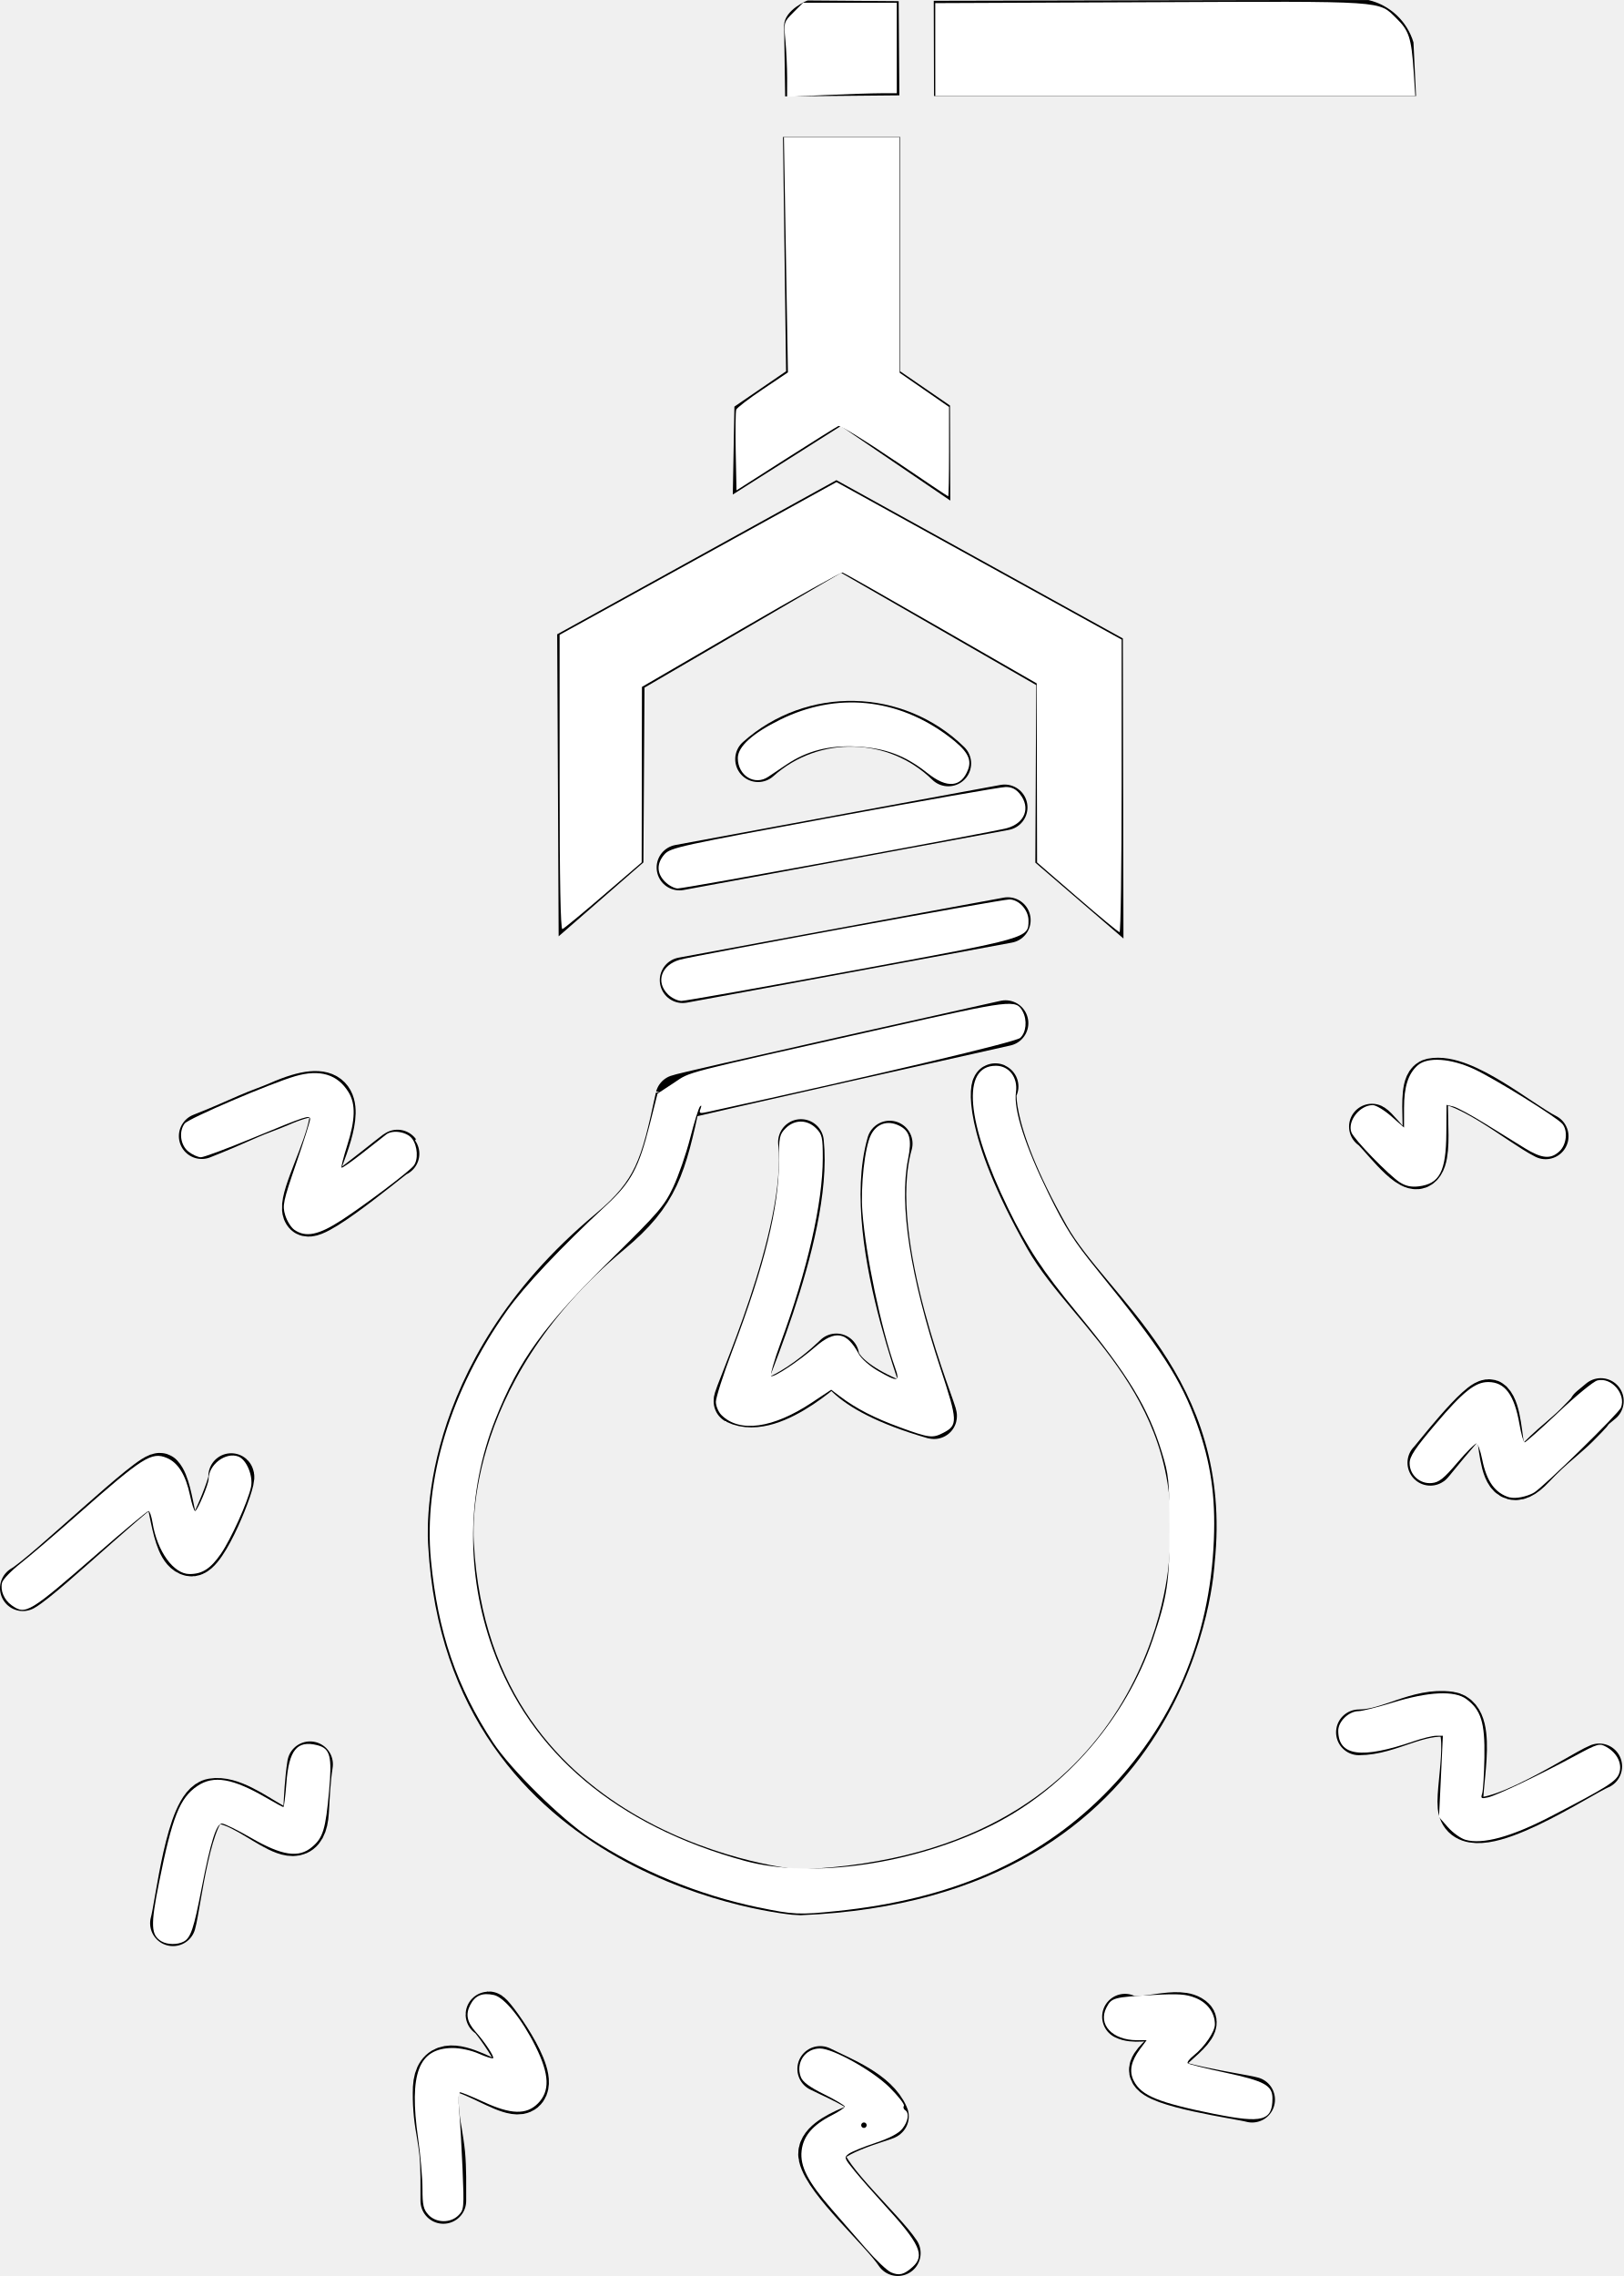
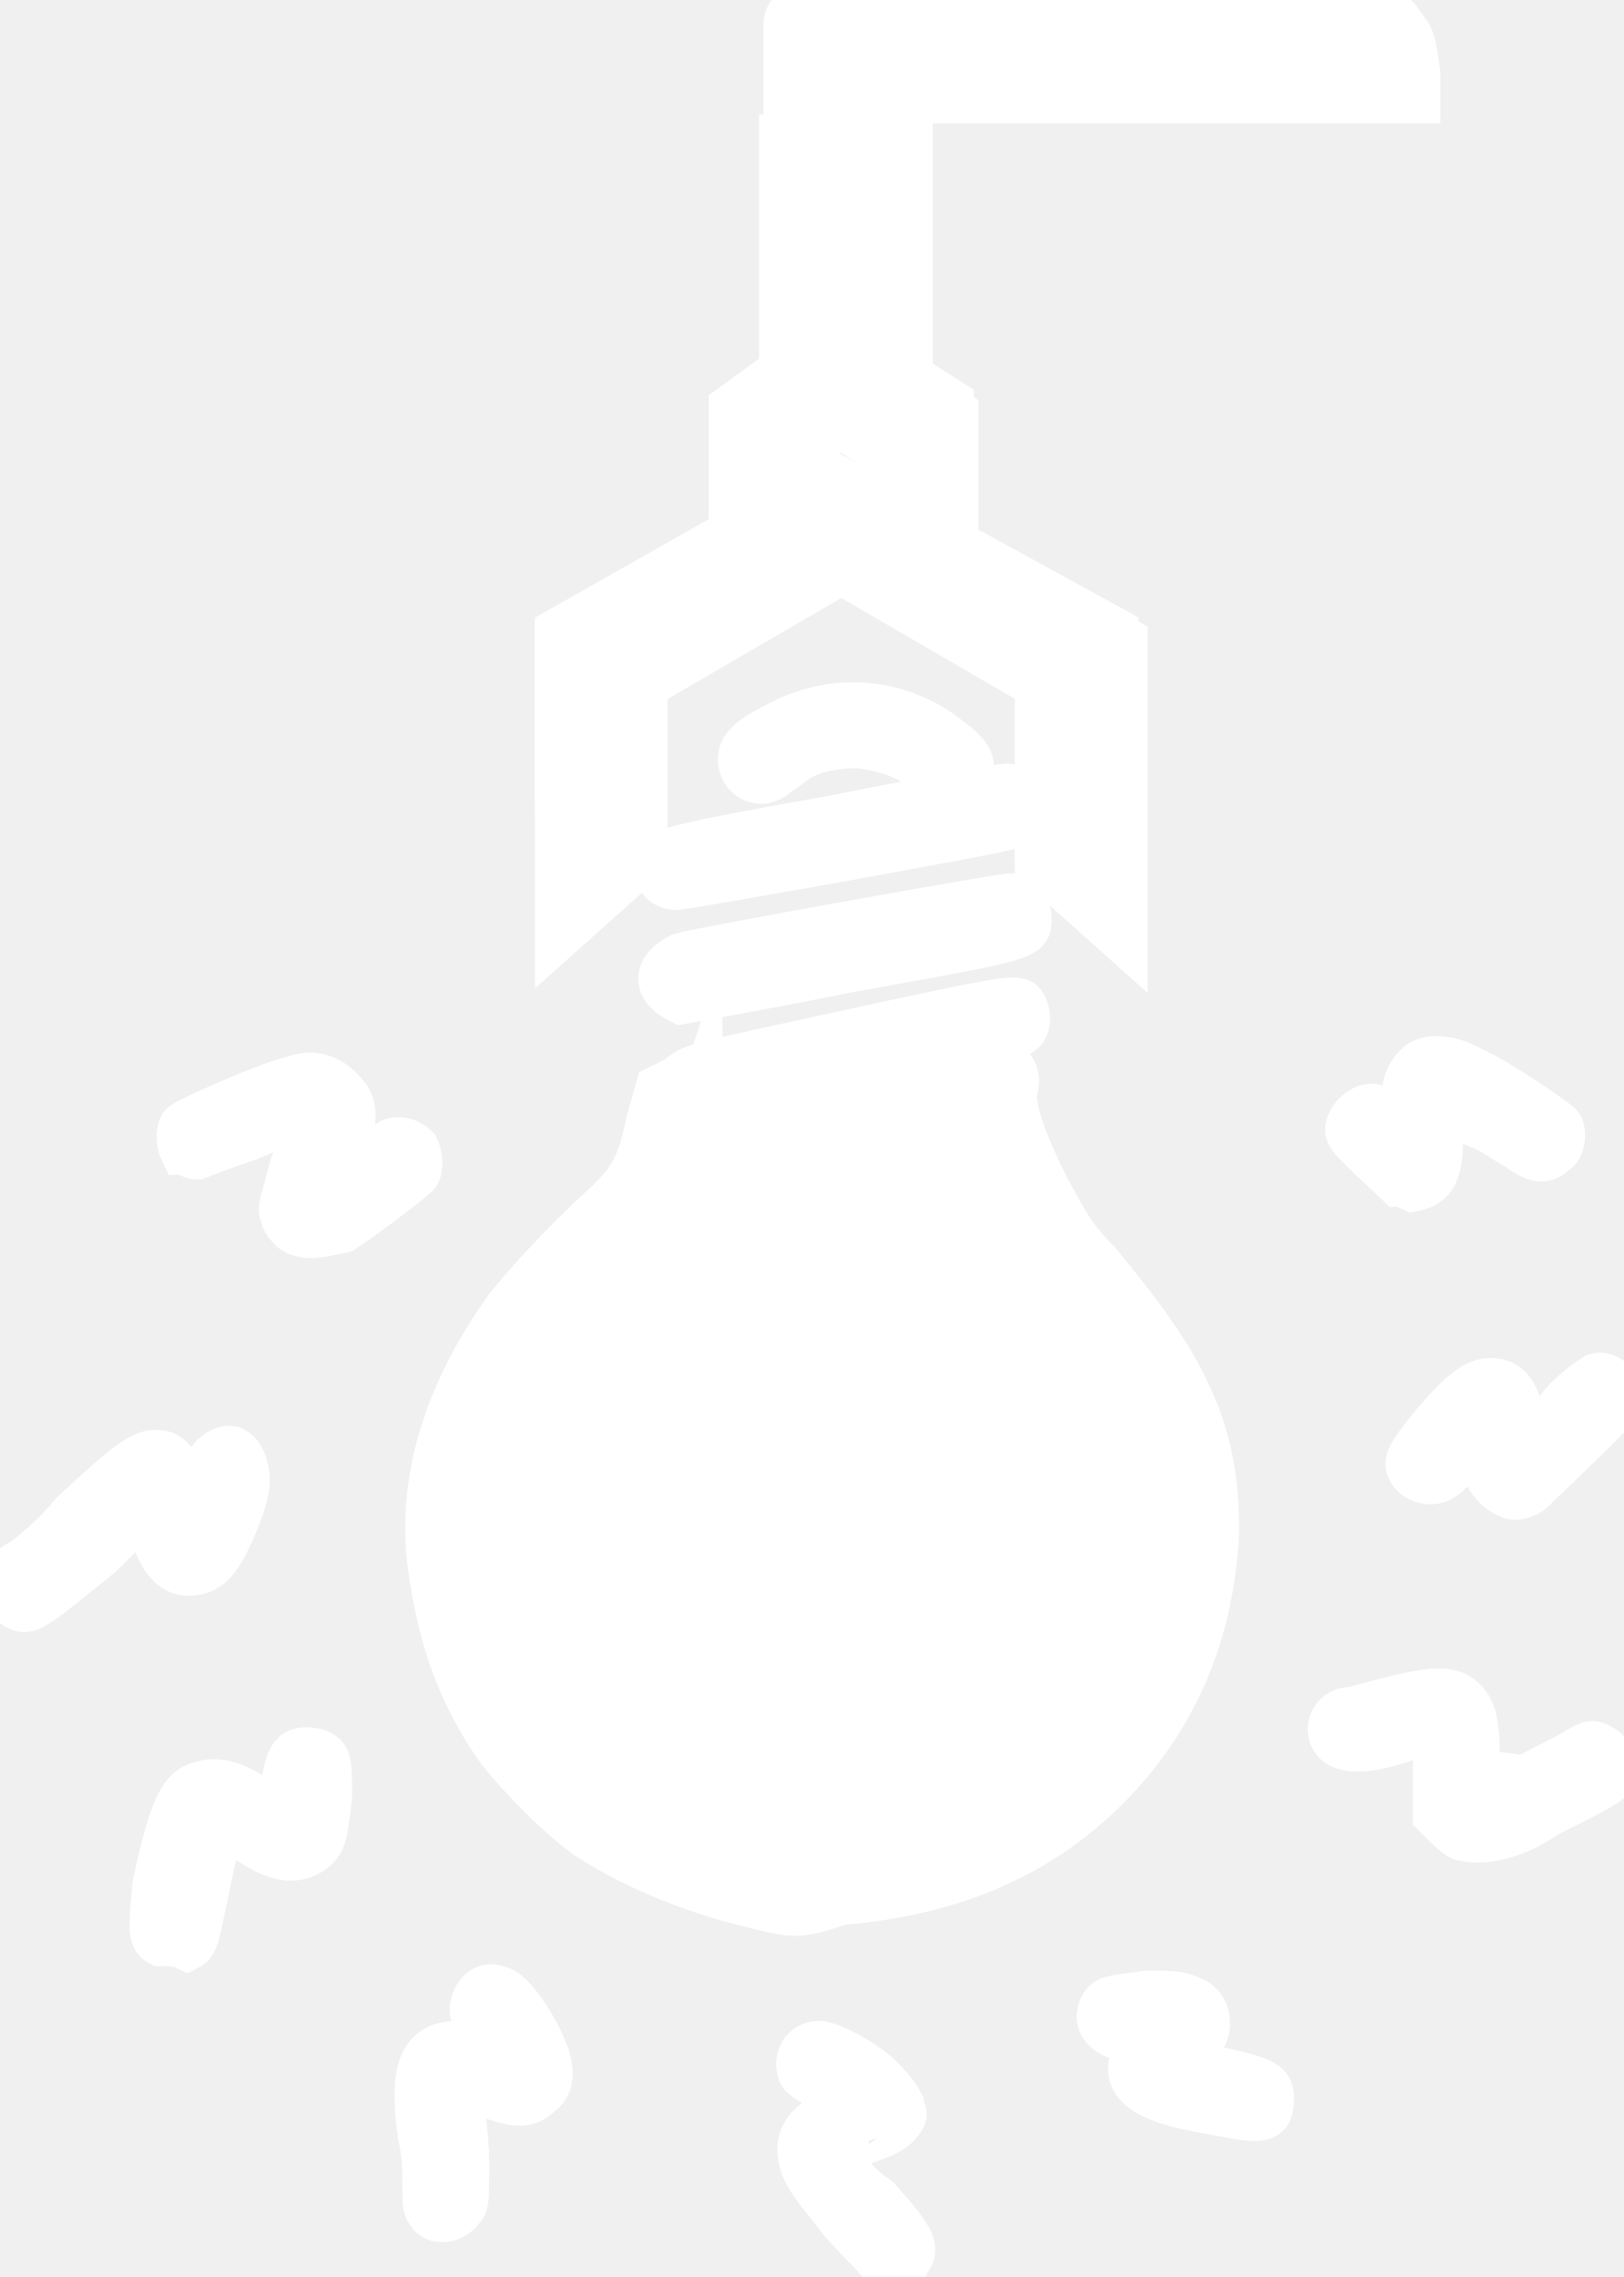
- <svg xmlns="http://www.w3.org/2000/svg" id="Слой_1" data-name="Слой 1" viewBox="0 0 35.512 49.774" version="1.1">
-   <defs id="defs4">
-     <style id="style2">.cls-1{fill:none;stroke:#000;stroke-linecap:round;stroke-linejoin:round;}.cls-2{fill-rule:evenodd;}</style>
-   </defs>
-   <path class="cls-1" d="M28.981,23.485c-.044-.086-.281.811,1.126,3.298.941,1.663,3.565,3.285,3.168,7.075-.002.021-.313,6.917-8.579,7.252-.174.007-7.234-.672-7.624-7.599-.006-.111-.329-3.677,3.475-6.851,1.019-.85,1.167-1.417,1.493-2.934.006-.029,7.158-1.625,7.158-1.625" transform="translate(-7.20678 0.27434)" id="path6" />
-   <path class="cls-1" d="M22.137,21.161,29.248,19.848" transform="translate(-7.20678 0.27434)" id="path8" />
-   <path class="cls-1" d="M22.068,18.697l7.111-1.314" transform="translate(-7.20678 0.27434)" id="path10" />
-   <path class="cls-1" d="M27.947,16.421A3.047,3.047,0,0,0,23.787,16.328" transform="translate(-7.20678 0.27434)" id="path12" />
-   <path class="cls-1" d="M26.665,24.735c-.614,2.147,1.04,5.982.969,5.962-2.14-.616-2.136-1.308-2.136-1.308s-1.378,1.374-2.183.982c-.063-.031,1.622-3.632,1.41-5.67" transform="translate(-7.20678 0.27434)" id="path14" />
-   <path class="cls-2" d="M19.425,20.202l-.032-6.605L25.5,10.226l6.265,3.462.013,6.562-1.927-1.659.019-3.883-4.266-2.455L21.303,14.763l-.024,3.823Z" transform="translate(-7.20678 0.27434)" id="path16" />
-   <path class="cls-2" d="M23.234,10.54l.035-1.922,1.13-.773-.067-5.123h2.562v5.123l1.09.749.007,2.079L25.596,9.043Z" transform="translate(-7.20678 0.27434)" id="path18" />
-   <path class="cls-2" d="M24.379,1.834s-.024-1.537-.023-1.56c.015-.338.507-.538.515-.538.024,0,1.991.015,1.991.015l.015,2.06Z" transform="translate(-7.20678 0.27434)" id="path20" />
-   <path class="cls-2" d="M27.629-.257l.006,2.083,10.542-.001L38.121.653a1.348,1.348,0,0,0-.983-.926C37.113-.28,27.629-.257,27.629-.257Z" transform="translate(-7.20678 0.27434)" id="path22" />
-   <path class="cls-1" d="M37.212,24.364c.131.066.798,1.007,1.03.852.327-.218-.05-1.78.284-1.847.68-.136,1.934.931,2.486,1.207" transform="translate(-7.20678 0.27434)" id="path24" />
-   <path class="cls-1" d="M38.49,31.715c-.032.064,1.149-1.479,1.314-1.314.354.354.064,2.31.923,1.385a7.168,7.168,0,0,1,.604-.568c.119-.106.242-.207.355-.32.636-.636.05-.13.533-.533" transform="translate(-7.20678 0.27434)" id="path26" />
-   <path class="cls-1" d="M36.928,37.61c.666,0,1.293-.49,1.989-.391.595.085.132,1.745.249,2.095.263.79,2.612-.796,3.018-.959" transform="translate(-7.20678 0.27434)" id="path28" />
-   <path class="cls-1" d="M13.988,38.309c-.054.344-.068.686-.088,1.035-.071,1.236-1.253-.361-2.044-.227-.523.089-.754,2.275-.866,2.668" transform="translate(-7.20678 0.27434)" id="path30" />
-   <path class="cls-1" d="M12.264,32.007c.071.065-.589,1.756-.886,1.691-.409-.09-.386-1.399-.661-1.692-.133-.142-2.523,2.177-3.01,2.452" transform="translate(-7.20678 0.27434)" id="path32" />
-   <path class="cls-1" d="M15.878,24.957c.252-.256-1.774,1.489-1.968,1.298-.337-.332,1.842-3.452-.595-2.386-.222.097-.454.172-.675.27-.339.15-.675.297-1.021.432" transform="translate(-7.20678 0.27434)" id="path34" />
-   <path class="cls-1" d="M31.812,43.829c.348.174,1.201-.212,1.484.071.188.188-.935.866-.895,1.107.052.309,1.932.564,2.191.636" transform="translate(-7.20678 0.27434)" id="path36" />
-   <path class="cls-1" d="M25.146,44.972c.464.232,1.214.516,1.437,1.036.015.035-1.52.39-1.413.871.12.541,1.333,1.611,1.672,2.12" transform="translate(-7.20678 0.27434)" id="path38" />
-   <path class="cls-1" d="M17.891,43.782c0-.098,1.1,1.372.754,1.649-.338.27-1.847-1.151-1.908-.047a4.305,4.305,0,0,0,.071.942c.026.165.055.329.071.495.031.338.024.698.024,1.036" transform="translate(-7.20678 0.27434)" id="path40" />
-   <path style="fill:#ffffff;stroke-width:0.06" d="M 16.587,41.713 C 15.268,41.437 13.984,40.908 12.899,40.193 12.274,39.781 11.168,38.69 10.784,38.106 9.988,36.896 9.573,35.68 9.425,34.118 c -0.166,-1.758 0.43,-3.714 1.661,-5.451 0.382,-0.539 1.18,-1.387 2.176,-2.311 0.542,-0.503 0.709,-0.814 0.948,-1.763 l 0.171,-0.677 0.353,-0.232 c 0.393,-0.258 0.049,-0.169 4.624,-1.197 2.786,-0.626 2.866,-0.636 3.011,-0.365 0.101,0.189 0.075,0.458 -0.056,0.576 -0.1,0.091 -3.054,0.79 -6.831,1.618 -0.183,0.04 -0.199,0.033 -0.161,-0.067 0.026,-0.068 0.021,-0.088 -0.011,-0.052 -0.03,0.033 -0.126,0.343 -0.215,0.69 -0.088,0.346 -0.257,0.832 -0.374,1.079 -0.193,0.407 -0.319,0.554 -1.341,1.559 -1.484,1.46 -2.033,2.219 -2.548,3.521 -0.626,1.584 -0.646,3.364 -0.056,5.008 0.817,2.277 2.718,3.877 5.512,4.641 1.467,0.401 3.734,0.07 5.443,-0.796 1.585,-0.803 2.895,-2.325 3.479,-4.039 0.322,-0.946 0.371,-1.273 0.367,-2.459 -0.003,-1.036 -0.014,-1.145 -0.169,-1.649 -0.295,-0.965 -0.742,-1.7 -1.847,-3.038 -0.754,-0.914 -1.095,-1.43 -1.513,-2.29 -0.921,-1.895 -1.026,-3.117 -0.267,-3.117 0.29,0 0.486,0.259 0.439,0.581 -0.055,0.378 0.207,1.189 0.718,2.227 0.368,0.748 0.546,1.026 1.052,1.649 1.411,1.738 1.84,2.4 2.19,3.38 0.3,0.839 0.407,1.573 0.369,2.527 -0.087,2.183 -0.905,4.08 -2.406,5.58 -1.466,1.466 -3.354,2.287 -5.842,2.542 -0.826,0.085 -0.948,0.079 -1.718,-0.082 z" id="path870" />
-   <path style="fill:#ffffff;stroke-width:0.06" d="m 19.689,31.216 c -0.561,-0.204 -0.962,-0.41 -1.317,-0.678 l -0.193,-0.146 -0.421,0.28 c -0.852,0.566 -1.585,0.668 -1.979,0.274 -0.067,-0.067 -0.122,-0.198 -0.122,-0.29 0,-0.092 0.163,-0.598 0.362,-1.124 0.708,-1.871 1.017,-3.129 1.017,-4.141 0,-0.525 0.012,-0.581 0.147,-0.717 0.195,-0.195 0.47,-0.195 0.665,0 0.133,0.133 0.147,0.196 0.147,0.654 0,0.975 -0.336,2.448 -0.919,4.031 -0.145,0.393 -0.239,0.725 -0.209,0.736 0.07,0.027 0.601,-0.325 0.968,-0.643 0.432,-0.374 0.684,-0.331 0.948,0.159 0.056,0.104 0.24,0.265 0.42,0.369 0.439,0.252 0.485,0.243 0.374,-0.07 -0.31,-0.872 -0.642,-2.453 -0.715,-3.403 -0.044,-0.571 0.052,-1.428 0.189,-1.693 0.125,-0.241 0.359,-0.319 0.605,-0.202 0.242,0.115 0.293,0.299 0.204,0.739 -0.198,0.986 0.047,2.568 0.709,4.575 0.38,1.152 0.384,1.243 0.059,1.41 -0.232,0.12 -0.305,0.111 -0.941,-0.12 z" id="path872" />
-   <path style="fill:#ffffff;stroke-width:0.06" d="m 23.562,19.622 -0.88,-0.761 -0.004,-1.958 -0.004,-1.958 -2.093,-1.203 C 19.429,13.079 18.461,12.53 18.429,12.521 c -0.032,-0.009 -1.033,0.55 -2.224,1.242 l -2.165,1.259 -0.003,1.919 -0.003,1.919 -0.837,0.719 c -0.46,0.396 -0.864,0.729 -0.897,0.74 -0.04,0.013 -0.061,-1.059 -0.061,-3.208 l 1.04e-4,-3.228 3.028,-1.67 3.028,-1.67 3.118,1.722 3.118,1.722 v 3.201 c 0,1.761 -0.02,3.2 -0.045,3.198 -0.025,-0.002 -0.441,-0.346 -0.925,-0.765 z" id="path874" />
-   <path style="fill:#ffffff;stroke-width:0.06" d="M 19.563,10.07 C 18.929,9.638 18.377,9.299 18.338,9.316 c -0.04,0.017 -0.558,0.341 -1.151,0.719 l -1.079,0.689 -0.017,-0.846 c -0.009,-0.466 -0.004,-0.88 0.012,-0.92 0.016,-0.041 0.276,-0.241 0.579,-0.444 l 0.551,-0.37 -0.044,-2.572 -0.044,-2.572 h 1.266 1.266 v 2.576 2.576 l 0.54,0.374 0.54,0.374 v 0.977 c 0,0.538 -0.008,0.977 -0.019,0.977 -0.01,0 -0.538,-0.353 -1.173,-0.785 z" id="path876" />
-   <path style="fill:#ffffff;stroke-width:0.06" d="m 17.216,1.703 c -2.34e-4,-0.228 -0.018,-0.595 -0.038,-0.816 -0.038,-0.401 -0.037,-0.403 0.174,-0.615 l 0.212,-0.212 h 1.025 1.025 V 1.049 2.039 l -0.345,2.219e-4 c -0.19,1.2e-4 -0.729,0.018 -1.199,0.039 l -0.855,0.039 z" id="path878" />
-   <path style="fill:#ffffff;stroke-width:0.06" d="M 20.455,1.083 V 0.068 l 4.723,-0.02 c 5.2,-0.022 4.963,-0.037 5.366,0.356 0.272,0.265 0.324,0.425 0.373,1.14 l 0.037,0.555 h -5.249 -5.249 z" id="path880" />
-   <path style="fill:#ffffff;stroke-width:0.06" d="m 20.288,16.91 c -0.486,-0.387 -0.916,-0.549 -1.542,-0.583 -0.608,-0.033 -1.092,0.09 -1.542,0.391 -0.134,0.089 -0.314,0.21 -0.4,0.269 -0.298,0.202 -0.667,-0.024 -0.667,-0.408 0,-0.251 0.323,-0.544 0.93,-0.842 1.23,-0.606 2.561,-0.473 3.677,0.365 0.407,0.306 0.517,0.494 0.428,0.729 -0.148,0.389 -0.459,0.417 -0.883,0.079 z" id="path882" />
-   <path style="fill:#ffffff;stroke-width:0.06" d="m 14.545,19.283 c -0.183,-0.183 -0.188,-0.399 -0.012,-0.6 0.127,-0.145 0.346,-0.193 3.703,-0.813 1.962,-0.362 3.654,-0.659 3.759,-0.659 0.135,-2.5e-4 0.227,0.046 0.315,0.158 0.234,0.297 0.106,0.631 -0.283,0.741 -0.302,0.085 -7.042,1.32 -7.205,1.32 -0.071,0 -0.196,-0.066 -0.277,-0.147 z" id="path884" />
-   <path style="fill:#ffffff;stroke-width:0.06" d="m 14.605,21.742 c -0.269,-0.269 -0.141,-0.638 0.26,-0.753 0.329,-0.094 7.025,-1.319 7.21,-1.319 0.209,0 0.419,0.23 0.419,0.458 0,0.39 0.041,0.378 -3.855,1.099 -1.97,0.364 -3.651,0.662 -3.735,0.662 -0.084,0 -0.219,-0.066 -0.3,-0.147 z" id="path886" />
-   <path style="fill:#ffffff;stroke-width:0.06" d="m 6.437,26.894 c -0.072,-0.051 -0.162,-0.195 -0.2,-0.321 -0.063,-0.211 -0.044,-0.301 0.238,-1.122 0.169,-0.491 0.307,-0.929 0.307,-0.972 -3.958e-4,-0.104 -0.067,-0.083 -1.272,0.415 -0.551,0.228 -1.053,0.414 -1.116,0.414 -0.063,0 -0.186,-0.056 -0.273,-0.124 -0.175,-0.138 -0.215,-0.435 -0.083,-0.613 0.082,-0.11 1.873,-0.877 2.419,-1.036 0.541,-0.157 0.927,-0.041 1.167,0.352 0.157,0.258 0.148,0.6 -0.03,1.161 -0.081,0.255 -0.137,0.475 -0.124,0.488 0.013,0.013 0.221,-0.132 0.462,-0.322 0.241,-0.19 0.474,-0.372 0.516,-0.405 0.14,-0.107 0.449,-0.058 0.563,0.09 0.124,0.162 0.142,0.466 0.034,0.597 C 8.929,25.636 8.003,26.335 7.479,26.678 6.968,27.011 6.687,27.069 6.437,26.894 Z" id="path888" />
-   <path style="fill:#ffffff;stroke-width:0.06" d="M 0.255,35.106 C 0.089,34.99 0.001,34.78 0.046,34.609 0.064,34.539 0.245,34.352 0.447,34.192 0.649,34.033 1.206,33.557 1.684,33.135 c 1.439,-1.27 1.629,-1.392 1.965,-1.251 0.246,0.103 0.413,0.372 0.506,0.815 0.039,0.19 0.09,0.345 0.112,0.345 0.049,0 0.296,-0.584 0.296,-0.701 0,-0.313 0.371,-0.594 0.648,-0.491 0.182,0.067 0.331,0.429 0.278,0.672 -0.071,0.325 -0.438,1.137 -0.657,1.455 -0.224,0.325 -0.407,0.444 -0.686,0.444 -0.35,0 -0.708,-0.496 -0.81,-1.124 -0.023,-0.14 -0.062,-0.255 -0.088,-0.255 -0.025,0 -0.516,0.408 -1.089,0.908 -1.529,1.331 -1.595,1.371 -1.903,1.155 z" id="path890" />
-   <path style="fill:#ffffff;stroke-width:0.06" d="M 3.536,42.458 C 3.299,42.319 3.29,42.112 3.479,41.167 3.765,39.738 3.932,39.316 4.318,39.057 4.673,38.817 5.095,38.891 5.832,39.321 c 0.187,0.109 0.352,0.198 0.366,0.198 0.014,0 0.044,-0.236 0.066,-0.525 0.054,-0.722 0.231,-0.94 0.673,-0.829 0.286,0.072 0.329,0.239 0.261,0.997 -0.076,0.842 -0.132,1.028 -0.373,1.23 C 6.533,40.639 6.17,40.584 5.487,40.19 5.191,40.019 4.906,39.879 4.854,39.879 c -0.122,0 -0.248,0.401 -0.443,1.409 -0.171,0.885 -0.239,1.09 -0.392,1.172 -0.136,0.073 -0.356,0.071 -0.483,-0.003 z" id="path892" />
-   <path style="fill:#ffffff;stroke-width:0.06" d="M 9.371,48.436 C 9.262,48.32 9.24,48.226 9.24,47.869 c 0,-0.236 -0.043,-0.733 -0.096,-1.106 -0.201,-1.419 0.009,-1.969 0.752,-1.975 0.169,-0.001 0.409,0.05 0.576,0.124 0.157,0.07 0.298,0.114 0.313,0.099 0.031,-0.031 -0.18,-0.351 -0.379,-0.574 -0.193,-0.216 -0.227,-0.386 -0.121,-0.592 0.107,-0.207 0.263,-0.272 0.518,-0.216 0.228,0.05 0.613,0.527 0.912,1.128 0.303,0.611 0.317,0.975 0.048,1.245 -0.251,0.251 -0.59,0.241 -1.186,-0.035 -0.25,-0.115 -0.481,-0.21 -0.513,-0.21 -0.036,0 -0.044,0.156 -0.021,0.405 0.021,0.223 0.054,0.8 0.074,1.282 0.035,0.839 0.031,0.883 -0.091,1.004 -0.174,0.174 -0.487,0.169 -0.656,-0.012 z" id="path894" />
-   <path style="fill:#ffffff;stroke-width:0.06" d="m 19.486,49.693 c -0.085,-0.037 -0.327,-0.266 -0.537,-0.508 -0.211,-0.242 -0.551,-0.633 -0.757,-0.87 -0.525,-0.604 -0.698,-0.94 -0.66,-1.28 0.036,-0.321 0.241,-0.562 0.659,-0.775 0.157,-0.08 0.285,-0.166 0.285,-0.191 0,-0.025 -0.203,-0.146 -0.451,-0.269 -0.318,-0.157 -0.469,-0.269 -0.51,-0.377 -0.118,-0.311 0.092,-0.625 0.418,-0.625 0.286,0 1.154,0.485 1.522,0.851 0.192,0.191 0.333,0.372 0.314,0.403 -0.019,0.031 -0.008,0.074 0.026,0.094 0.097,0.06 0.071,0.242 -0.06,0.408 -0.079,0.101 -0.282,0.207 -0.591,0.31 -0.259,0.086 -0.52,0.193 -0.582,0.238 -0.105,0.077 -0.099,0.097 0.126,0.372 0.131,0.16 0.423,0.493 0.65,0.741 0.783,0.855 0.9,1.11 0.622,1.361 -0.189,0.17 -0.295,0.196 -0.474,0.118 z m -0.531,-3.217 c 0,-0.033 -0.027,-0.06 -0.06,-0.06 -0.033,0 -0.06,0.027 -0.06,0.06 0,0.033 0.027,0.06 0.06,0.06 0.033,0 0.06,-0.027 0.06,-0.06 z" id="path896" />
-   <path style="fill:#ffffff;stroke-width:0.06" d="M 26.571,46.232 C 25.336,45.983 24.965,45.832 24.798,45.508 24.691,45.301 24.734,45.079 24.933,44.812 l 0.145,-0.195 h -0.215 c -0.534,0 -0.855,-0.344 -0.664,-0.713 0.112,-0.217 0.155,-0.228 1.03,-0.276 0.544,-0.03 0.713,-0.018 0.917,0.064 0.263,0.105 0.425,0.327 0.425,0.58 0,0.161 -0.225,0.49 -0.467,0.683 -0.09,0.072 -0.147,0.147 -0.127,0.167 0.02,0.02 0.391,0.113 0.824,0.205 0.854,0.183 1.029,0.278 1.029,0.562 0,0.491 -0.221,0.551 -1.259,0.342 z" id="path898" />
-   <path style="fill:#ffffff;stroke-width:0.06" d="m 32.05,40.234 c -0.104,-0.03 -0.276,-0.154 -0.383,-0.275 l -0.194,-0.221 0.042,-0.889 0.042,-0.889 h -0.145 c -0.08,0 -0.3,0.053 -0.49,0.119 -1.149,0.395 -1.653,0.325 -1.653,-0.23 0,-0.205 0.233,-0.428 0.447,-0.428 0.072,0 0.413,-0.086 0.757,-0.191 0.776,-0.237 1.337,-0.263 1.595,-0.075 0.323,0.236 0.411,0.516 0.398,1.273 -0.006,0.372 -0.029,0.731 -0.05,0.797 -0.034,0.106 -0.018,0.116 0.132,0.081 0.195,-0.045 1.125,-0.489 1.898,-0.906 0.504,-0.272 0.536,-0.281 0.688,-0.196 0.237,0.133 0.352,0.37 0.279,0.577 -0.062,0.176 -0.261,0.302 -1.496,0.942 -0.861,0.447 -1.492,0.62 -1.868,0.511 z" id="path900" />
-   <path style="fill:#ffffff;stroke-width:0.06" d="m 33.018,32.748 c -0.318,-0.092 -0.505,-0.351 -0.601,-0.834 -0.037,-0.183 -0.092,-0.338 -0.122,-0.345 -0.031,-0.007 -0.22,0.18 -0.42,0.416 -0.296,0.349 -0.4,0.433 -0.561,0.448 -0.259,0.025 -0.484,-0.177 -0.484,-0.435 7.9e-5,-0.146 0.119,-0.325 0.567,-0.853 0.6,-0.708 0.867,-0.921 1.151,-0.921 0.366,0 0.572,0.276 0.684,0.92 0.038,0.22 0.089,0.399 0.114,0.399 0.024,0 0.357,-0.296 0.74,-0.658 0.383,-0.362 0.765,-0.675 0.85,-0.696 0.306,-0.077 0.63,0.295 0.517,0.593 -0.049,0.129 -1.705,1.747 -1.903,1.86 -0.159,0.091 -0.407,0.139 -0.529,0.104 z" id="path902" />
-   <path style="fill:#ffffff;stroke-width:0.06" d="m 30.619,25.859 c -0.237,-0.151 -1.006,-0.943 -1.062,-1.094 -0.092,-0.248 0.181,-0.597 0.467,-0.597 0.07,0 0.253,0.11 0.406,0.245 l 0.278,0.245 v -0.427 c 0,-0.466 0.09,-0.747 0.297,-0.932 0.214,-0.191 0.726,-0.156 1.239,0.083 0.459,0.215 1.81,1.054 1.928,1.197 0.123,0.15 0.091,0.453 -0.064,0.598 -0.193,0.181 -0.384,0.163 -0.764,-0.07 -0.179,-0.11 -0.569,-0.351 -0.866,-0.536 -0.297,-0.184 -0.607,-0.351 -0.69,-0.372 l -0.15,-0.036 -0.005,0.617 c -0.006,0.841 -0.146,1.109 -0.608,1.165 -0.158,0.019 -0.282,-0.007 -0.407,-0.087 z" id="path904" />
+ <svg xmlns="http://www.w3.org/2000/svg" version="1.1" id="Слой_1" x="0px" y="0px" viewBox="0 0 35.5 49.8" style="enable-background:new 0 0 35.5 49.8;" xml:space="preserve">
+   <style type="text/css">
+ 	.st0{fill:#FFFFFF;stroke:#FFFFFF;stroke-linecap:round;stroke-linejoin:round;}
+ 	.st1{fill-rule:evenodd;clip-rule:evenodd;fill:#FFFFFF;stroke:#FFFFFF;stroke-miterlimit:10;}
+ 	.st2{fill:#FFFFFF;stroke:#FFFFFF;stroke-miterlimit:10;}
+ </style>
+   <path id="path6" class="st0" d="M21.8,23.8c0-0.1-0.3,0.8,1.1,3.3c0.9,1.7,3.6,3.3,3.2,7.1c0,0-0.3,6.9-8.6,7.3  c-0.2,0-7.2-0.7-7.6-7.6c0-0.1-0.3-3.7,3.5-6.9c1-0.9,1.2-1.4,1.5-2.9c0,0,7.2-1.6,7.2-1.6" />
+   <path id="path8" class="st0" d="M14.9,21.4l7.1-1.3" />
+   <path id="path10" class="st0" d="M14.9,19l7.1-1.3" />
+   <path id="path12" class="st0" d="M20.7,16.7c-1.1-1.1-3-1.2-4.2-0.1" />
+   <path id="path14" class="st0" d="M19.5,25c-0.6,2.1,1,6,1,6c-2.1-0.6-2.1-1.3-2.1-1.3s-1.4,1.4-2.2,1c-0.1,0,1.6-3.6,1.4-5.7" />
+   <path id="path16" class="st1" d="M12.2,20.5l0-6.6l6.1-3.4l6.3,3.5l0,6.6l-1.9-1.7l0-3.9l-4.3-2.5L14.1,15l0,3.8L12.2,20.5z" />
+   <path id="path18" class="st1" d="M16,10.8l0-1.9l1.1-0.8L17.1,3h2.6v5.1l1.1,0.7l0,2.1l-2.4-1.6L16,10.8z" />
+   <path id="path20" class="st1" d="M17.2,2.1c0,0,0-1.5,0-1.6c0-0.3,0.5-0.5,0.5-0.5c0,0,2,0,2,0l0,2.1L17.2,2.1z" />
+   <path id="path22" class="st1" d="M20.4,0l0,2.1l10.5,0l-0.1-1.2c-0.1-0.5-0.5-0.8-1-0.9C29.9,0,20.4,0,20.4,0z" />
+   <path id="path24" class="st0" d="M30,24.6c0.1,0.1,0.8,1,1,0.9c0.3-0.2-0.1-1.8,0.3-1.8c0.7-0.1,1.9,0.9,2.5,1.2" />
+   <path id="path26" class="st0" d="M31.3,32c0,0.1,1.1-1.5,1.3-1.3c0.4,0.4,0.1,2.3,0.9,1.4c0.2-0.2,0.4-0.4,0.6-0.6  c0.1-0.1,0.2-0.2,0.4-0.3c0.6-0.6,0-0.1,0.5-0.5" />
+   <path id="path28" class="st0" d="M29.7,37.9c0.7,0,1.3-0.5,2-0.4c0.6,0.1,0.1,1.7,0.2,2.1c0.3,0.8,2.6-0.8,3-1" />
+   <path id="path30" class="st0" d="M6.8,38.6c-0.1,0.3-0.1,0.7-0.1,1c-0.1,1.2-1.3-0.4-2-0.2c-0.5,0.1-0.8,2.3-0.9,2.7" />
+   <path id="path32" class="st0" d="M5.1,32.3C5.1,32.3,4.5,34,4.2,34c-0.4-0.1-0.4-1.4-0.7-1.7c-0.1-0.1-2.5,2.2-3,2.5" />
+   <path id="path34" class="st0" d="M8.7,25.2c0.3-0.3-1.8,1.5-2,1.3c-0.3-0.3,1.8-3.5-0.6-2.4c-0.2,0.1-0.5,0.2-0.7,0.3  c-0.3,0.1-0.7,0.3-1,0.4" />
+   <path id="path36" class="st0" d="M24.6,44.1c0.3,0.2,1.2-0.2,1.5,0.1c0.2,0.2-0.9,0.9-0.9,1.1c0.1,0.3,1.9,0.6,2.2,0.6" />
+   <path id="path38" class="st0" d="M17.9,45.2c0.5,0.2,1.2,0.5,1.4,1c0,0-1.5,0.4-1.4,0.9c0.1,0.5,1.3,1.6,1.7,2.1" />
+   <path id="path40" class="st0" d="M10.7,44.1c0-0.1,1.1,1.4,0.8,1.6c-0.3,0.3-1.8-1.2-1.9,0c0,0.3,0,0.6,0.1,0.9  c0,0.2,0.1,0.3,0.1,0.5c0,0.3,0,0.7,0,1" />
+   <path id="path870" class="st2" d="M16.6,41.7c-1.3-0.3-2.6-0.8-3.7-1.5c-0.6-0.4-1.7-1.5-2.1-2.1c-0.8-1.2-1.2-2.4-1.4-4  c-0.2-1.8,0.4-3.7,1.7-5.5c0.4-0.5,1.2-1.4,2.2-2.3c0.5-0.5,0.7-0.8,0.9-1.8l0.2-0.7l0.4-0.2c0.4-0.3,0-0.2,4.6-1.2  c2.8-0.6,2.9-0.6,3-0.4c0.1,0.2,0.1,0.5-0.1,0.6c-0.1,0.1-3.1,0.8-6.8,1.6c-0.2,0-0.2,0-0.2-0.1c0-0.1,0-0.1,0-0.1  c0,0-0.1,0.3-0.2,0.7c-0.1,0.3-0.3,0.8-0.4,1.1c-0.2,0.4-0.3,0.6-1.3,1.6c-1.5,1.5-2,2.2-2.5,3.5c-0.6,1.6-0.6,3.4-0.1,5  c0.8,2.3,2.7,3.9,5.5,4.6c1.5,0.4,3.7,0.1,5.4-0.8c1.6-0.8,2.9-2.3,3.5-4c0.3-0.9,0.4-1.3,0.4-2.5c0-1,0-1.1-0.2-1.6  c-0.3-1-0.7-1.7-1.8-3c-0.8-0.9-1.1-1.4-1.5-2.3c-0.9-1.9-1-3.1-0.3-3.1c0.3,0,0.5,0.3,0.4,0.6c-0.1,0.4,0.2,1.2,0.7,2.2  c0.4,0.7,0.5,1,1.1,1.6c1.4,1.7,1.8,2.4,2.2,3.4c0.3,0.8,0.4,1.6,0.4,2.5c-0.1,2.2-0.9,4.1-2.4,5.6c-1.5,1.5-3.4,2.3-5.8,2.5  C17.5,41.9,17.4,41.9,16.6,41.7z" />
+   <path id="path872" class="st2" d="M19.7,31.2c-0.6-0.2-1-0.4-1.3-0.7l-0.2-0.1l-0.4,0.3c-0.9,0.6-1.6,0.7-2,0.3  c-0.1-0.1-0.1-0.2-0.1-0.3c0-0.1,0.2-0.6,0.4-1.1c0.7-1.9,1-3.1,1-4.1c0-0.5,0-0.6,0.1-0.7c0.2-0.2,0.5-0.2,0.7,0  c0.1,0.1,0.1,0.2,0.1,0.7c0,1-0.3,2.4-0.9,4c-0.1,0.4-0.2,0.7-0.2,0.7c0.1,0,0.6-0.3,1-0.6c0.4-0.4,0.7-0.3,0.9,0.2  c0.1,0.1,0.2,0.3,0.4,0.4c0.4,0.3,0.5,0.2,0.4-0.1c-0.3-0.9-0.6-2.5-0.7-3.4c0-0.6,0.1-1.4,0.2-1.7c0.1-0.2,0.4-0.3,0.6-0.2  c0.2,0.1,0.3,0.3,0.2,0.7c-0.2,1,0,2.6,0.7,4.6c0.4,1.2,0.4,1.2,0.1,1.4C20.4,31.5,20.3,31.4,19.7,31.2z" />
+   <path id="path874" class="st2" d="M23.6,19.6l-0.9-0.8l0-2l0-2l-2.1-1.2c-1.2-0.7-2.1-1.2-2.2-1.2c0,0-1,0.5-2.2,1.2L14,15l0,1.9  l0,1.9l-0.8,0.7c-0.5,0.4-0.9,0.7-0.9,0.7c0,0-0.1-1.1-0.1-3.2l0-3.2l3-1.7l3-1.7l3.1,1.7l3.1,1.7v3.2c0,1.8,0,3.2,0,3.2  C24.5,20.4,24,20,23.6,19.6L23.6,19.6z" />
+   <path id="path876" class="st2" d="M19.6,10.1c-0.6-0.4-1.2-0.8-1.2-0.8c0,0-0.6,0.3-1.2,0.7l-1.1,0.7l0-0.8c0-0.5,0-0.9,0-0.9  c0,0,0.3-0.2,0.6-0.4l0.6-0.4l0-2.6l0-2.6h1.3h1.3v2.6v2.6l0.5,0.4l0.5,0.4v1c0,0.5,0,1,0,1C20.7,10.9,20.2,10.5,19.6,10.1  L19.6,10.1z" />
+   <path id="path878" class="st2" d="M17.2,1.7c0-0.2,0-0.6,0-0.8c0-0.4,0-0.4,0.2-0.6l0.2-0.2h1h1v1v1l-0.3,0c-0.2,0-0.7,0-1.2,0  l-0.9,0L17.2,1.7z" />
+   <path id="path880" class="st2" d="M20.5,1.1v-1l4.7,0c5.2,0,5,0,5.4,0.4c0.3,0.3,0.3,0.4,0.4,1.1l0,0.6h-5.2h-5.2L20.5,1.1z" />
+   <path id="path882" class="st2" d="M20.3,16.9c-0.5-0.4-0.9-0.5-1.5-0.6c-0.6,0-1.1,0.1-1.5,0.4c-0.1,0.1-0.3,0.2-0.4,0.3  c-0.3,0.2-0.7,0-0.7-0.4c0-0.3,0.3-0.5,0.9-0.8c1.2-0.6,2.6-0.5,3.7,0.4c0.4,0.3,0.5,0.5,0.4,0.7C21,17.2,20.7,17.2,20.3,16.9z" />
+   <path id="path884" class="st2" d="M14.5,19.3c-0.2-0.2-0.2-0.4,0-0.6c0.1-0.1,0.3-0.2,3.7-0.8c2-0.4,3.7-0.7,3.8-0.7  c0.1,0,0.2,0,0.3,0.2c0.2,0.3,0.1,0.6-0.3,0.7c-0.3,0.1-7,1.3-7.2,1.3C14.8,19.4,14.6,19.4,14.5,19.3z" />
+   <path id="path886" class="st2" d="M14.6,21.7c-0.3-0.3-0.1-0.6,0.3-0.8c0.3-0.1,7-1.3,7.2-1.3c0.2,0,0.4,0.2,0.4,0.5  c0,0.4,0,0.4-3.9,1.1c-2,0.4-3.7,0.7-3.7,0.7S14.7,21.8,14.6,21.7z" />
+   <path id="path888" class="st2" d="M6.4,26.9c-0.1-0.1-0.2-0.2-0.2-0.3c-0.1-0.2,0-0.3,0.2-1.1c0.2-0.5,0.3-0.9,0.3-1  c0-0.1-0.1-0.1-1.3,0.4c-0.6,0.2-1.1,0.4-1.1,0.4c-0.1,0-0.2-0.1-0.3-0.1C3.9,25,3.9,24.7,4,24.6c0.1-0.1,1.9-0.9,2.4-1  c0.5-0.2,0.9,0,1.2,0.4c0.2,0.3,0.1,0.6,0,1.2c-0.1,0.3-0.1,0.5-0.1,0.5c0,0,0.2-0.1,0.5-0.3s0.5-0.4,0.5-0.4  c0.1-0.1,0.4-0.1,0.6,0.1c0.1,0.2,0.1,0.5,0,0.6c-0.1,0.1-1,0.8-1.6,1.2C7,27,6.7,27.1,6.4,26.9z" />
+   <path id="path890" class="st2" d="M0.3,35.1C0.1,35,0,34.8,0,34.6c0-0.1,0.2-0.3,0.4-0.4s0.8-0.6,1.2-1.1c1.4-1.3,1.6-1.4,2-1.3  c0.2,0.1,0.4,0.4,0.5,0.8c0,0.2,0.1,0.3,0.1,0.3c0,0,0.3-0.6,0.3-0.7c0-0.3,0.4-0.6,0.6-0.5c0.2,0.1,0.3,0.4,0.3,0.7  C5.4,32.8,5,33.7,4.8,34c-0.2,0.3-0.4,0.4-0.7,0.4c-0.4,0-0.7-0.5-0.8-1.1c0-0.1-0.1-0.3-0.1-0.3S2.7,33.5,2.2,34  C0.6,35.3,0.6,35.3,0.3,35.1z" />
+   <path id="path892" class="st2" d="M3.5,42.5c-0.2-0.1-0.2-0.3-0.1-1.3c0.3-1.4,0.5-1.9,0.8-2.1c0.4-0.2,0.8-0.2,1.5,0.3  c0.2,0.1,0.4,0.2,0.4,0.2c0,0,0-0.2,0.1-0.5c0.1-0.7,0.2-0.9,0.7-0.8c0.3,0.1,0.3,0.2,0.3,1c-0.1,0.8-0.1,1-0.4,1.2  c-0.3,0.2-0.7,0.2-1.3-0.2c-0.3-0.2-0.6-0.3-0.6-0.3c-0.1,0-0.2,0.4-0.4,1.4c-0.2,0.9-0.2,1.1-0.4,1.2C3.9,42.5,3.7,42.5,3.5,42.5z" />
+   <path id="path894" class="st2" d="M9.4,48.4c-0.1-0.1-0.1-0.2-0.1-0.6c0-0.2,0-0.7-0.1-1.1c-0.2-1.4,0-2,0.8-2  c0.2,0,0.4,0.1,0.6,0.1c0.2,0.1,0.3,0.1,0.3,0.1c0,0-0.2-0.4-0.4-0.6c-0.2-0.2-0.2-0.4-0.1-0.6c0.1-0.2,0.3-0.3,0.5-0.2  c0.2,0,0.6,0.5,0.9,1.1c0.3,0.6,0.3,1,0,1.2c-0.3,0.3-0.6,0.2-1.2,0c-0.2-0.1-0.5-0.2-0.5-0.2c0,0,0,0.2,0,0.4  c0,0.2,0.1,0.8,0.1,1.3c0,0.8,0,0.9-0.1,1C9.9,48.6,9.5,48.6,9.4,48.4z" />
+   <path id="path896" class="st2" d="M19.5,49.7c-0.1,0-0.3-0.3-0.5-0.5s-0.6-0.6-0.8-0.9c-0.5-0.6-0.7-0.9-0.7-1.3  c0-0.3,0.2-0.6,0.7-0.8c0.2-0.1,0.3-0.2,0.3-0.2c0,0-0.2-0.1-0.5-0.3c-0.3-0.2-0.5-0.3-0.5-0.4c-0.1-0.3,0.1-0.6,0.4-0.6  c0.3,0,1.2,0.5,1.5,0.9c0.2,0.2,0.3,0.4,0.3,0.4s0,0.1,0,0.1c0.1,0.1,0.1,0.2-0.1,0.4c-0.1,0.1-0.3,0.2-0.6,0.3  c-0.3,0.1-0.5,0.2-0.6,0.2c-0.1,0.1-0.1,0.1,0.1,0.4c0.1,0.2,0.4,0.5,0.7,0.7c0.8,0.9,0.9,1.1,0.6,1.4  C19.8,49.7,19.7,49.8,19.5,49.7z M19,46.5C19,46.4,18.9,46.4,19,46.5c-0.1-0.1-0.1,0-0.1,0S18.9,46.5,19,46.5  C18.9,46.5,19,46.5,19,46.5z" />
+   <path id="path898" class="st2" d="M26.6,46.2c-1.2-0.2-1.6-0.4-1.8-0.7c-0.1-0.2-0.1-0.4,0.1-0.7l0.1-0.2h-0.2  c-0.5,0-0.9-0.3-0.7-0.7c0.1-0.2,0.2-0.2,1-0.3c0.5,0,0.7,0,0.9,0.1c0.3,0.1,0.4,0.3,0.4,0.6c0,0.2-0.2,0.5-0.5,0.7  C26,45,26,45.1,26,45.1c0,0,0.4,0.1,0.8,0.2c0.9,0.2,1,0.3,1,0.6C27.8,46.4,27.6,46.4,26.6,46.2z" />
+   <path id="path900" class="st2" d="M32,40.2c-0.1,0-0.3-0.2-0.4-0.3l-0.2-0.2l0-0.9l0-0.9h-0.1c-0.1,0-0.3,0.1-0.5,0.1  c-1.1,0.4-1.7,0.3-1.7-0.2c0-0.2,0.2-0.4,0.4-0.4c0.1,0,0.4-0.1,0.8-0.2c0.8-0.2,1.3-0.3,1.6-0.1c0.3,0.2,0.4,0.5,0.4,1.3  c0,0.4,0,0.7,0,0.8c0,0.1,0,0.1,0.1,0.1c0.2,0,1.1-0.5,1.9-0.9c0.5-0.3,0.5-0.3,0.7-0.2c0.2,0.1,0.4,0.4,0.3,0.6  c-0.1,0.2-0.3,0.3-1.5,0.9C33.1,40.2,32.4,40.3,32,40.2L32,40.2z" />
+   <path id="path902" class="st2" d="M33,32.7c-0.3-0.1-0.5-0.4-0.6-0.8c0-0.2-0.1-0.3-0.1-0.3c0,0-0.2,0.2-0.4,0.4  c-0.3,0.3-0.4,0.4-0.6,0.4c-0.3,0-0.5-0.2-0.5-0.4c0-0.1,0.1-0.3,0.6-0.9c0.6-0.7,0.9-0.9,1.2-0.9c0.4,0,0.6,0.3,0.7,0.9  c0,0.2,0.1,0.4,0.1,0.4c0,0,0.4-0.3,0.7-0.7s0.8-0.7,0.8-0.7c0.3-0.1,0.6,0.3,0.5,0.6c0,0.1-1.7,1.7-1.9,1.9  C33.4,32.7,33.1,32.8,33,32.7z" />
+   <path id="path904" class="st2" d="M30.6,25.9c-0.2-0.2-1-0.9-1.1-1.1c-0.1-0.2,0.2-0.6,0.5-0.6c0.1,0,0.3,0.1,0.4,0.2l0.3,0.2v-0.4  c0-0.5,0.1-0.7,0.3-0.9c0.2-0.2,0.7-0.2,1.2,0.1c0.5,0.2,1.8,1.1,1.9,1.2c0.1,0.1,0.1,0.5-0.1,0.6c-0.2,0.2-0.4,0.2-0.8-0.1  c-0.2-0.1-0.6-0.4-0.9-0.5s-0.6-0.4-0.7-0.4l-0.1,0l0,0.6c0,0.8-0.1,1.1-0.6,1.2C30.9,26,30.7,25.9,30.6,25.9L30.6,25.9z" />
</svg>
